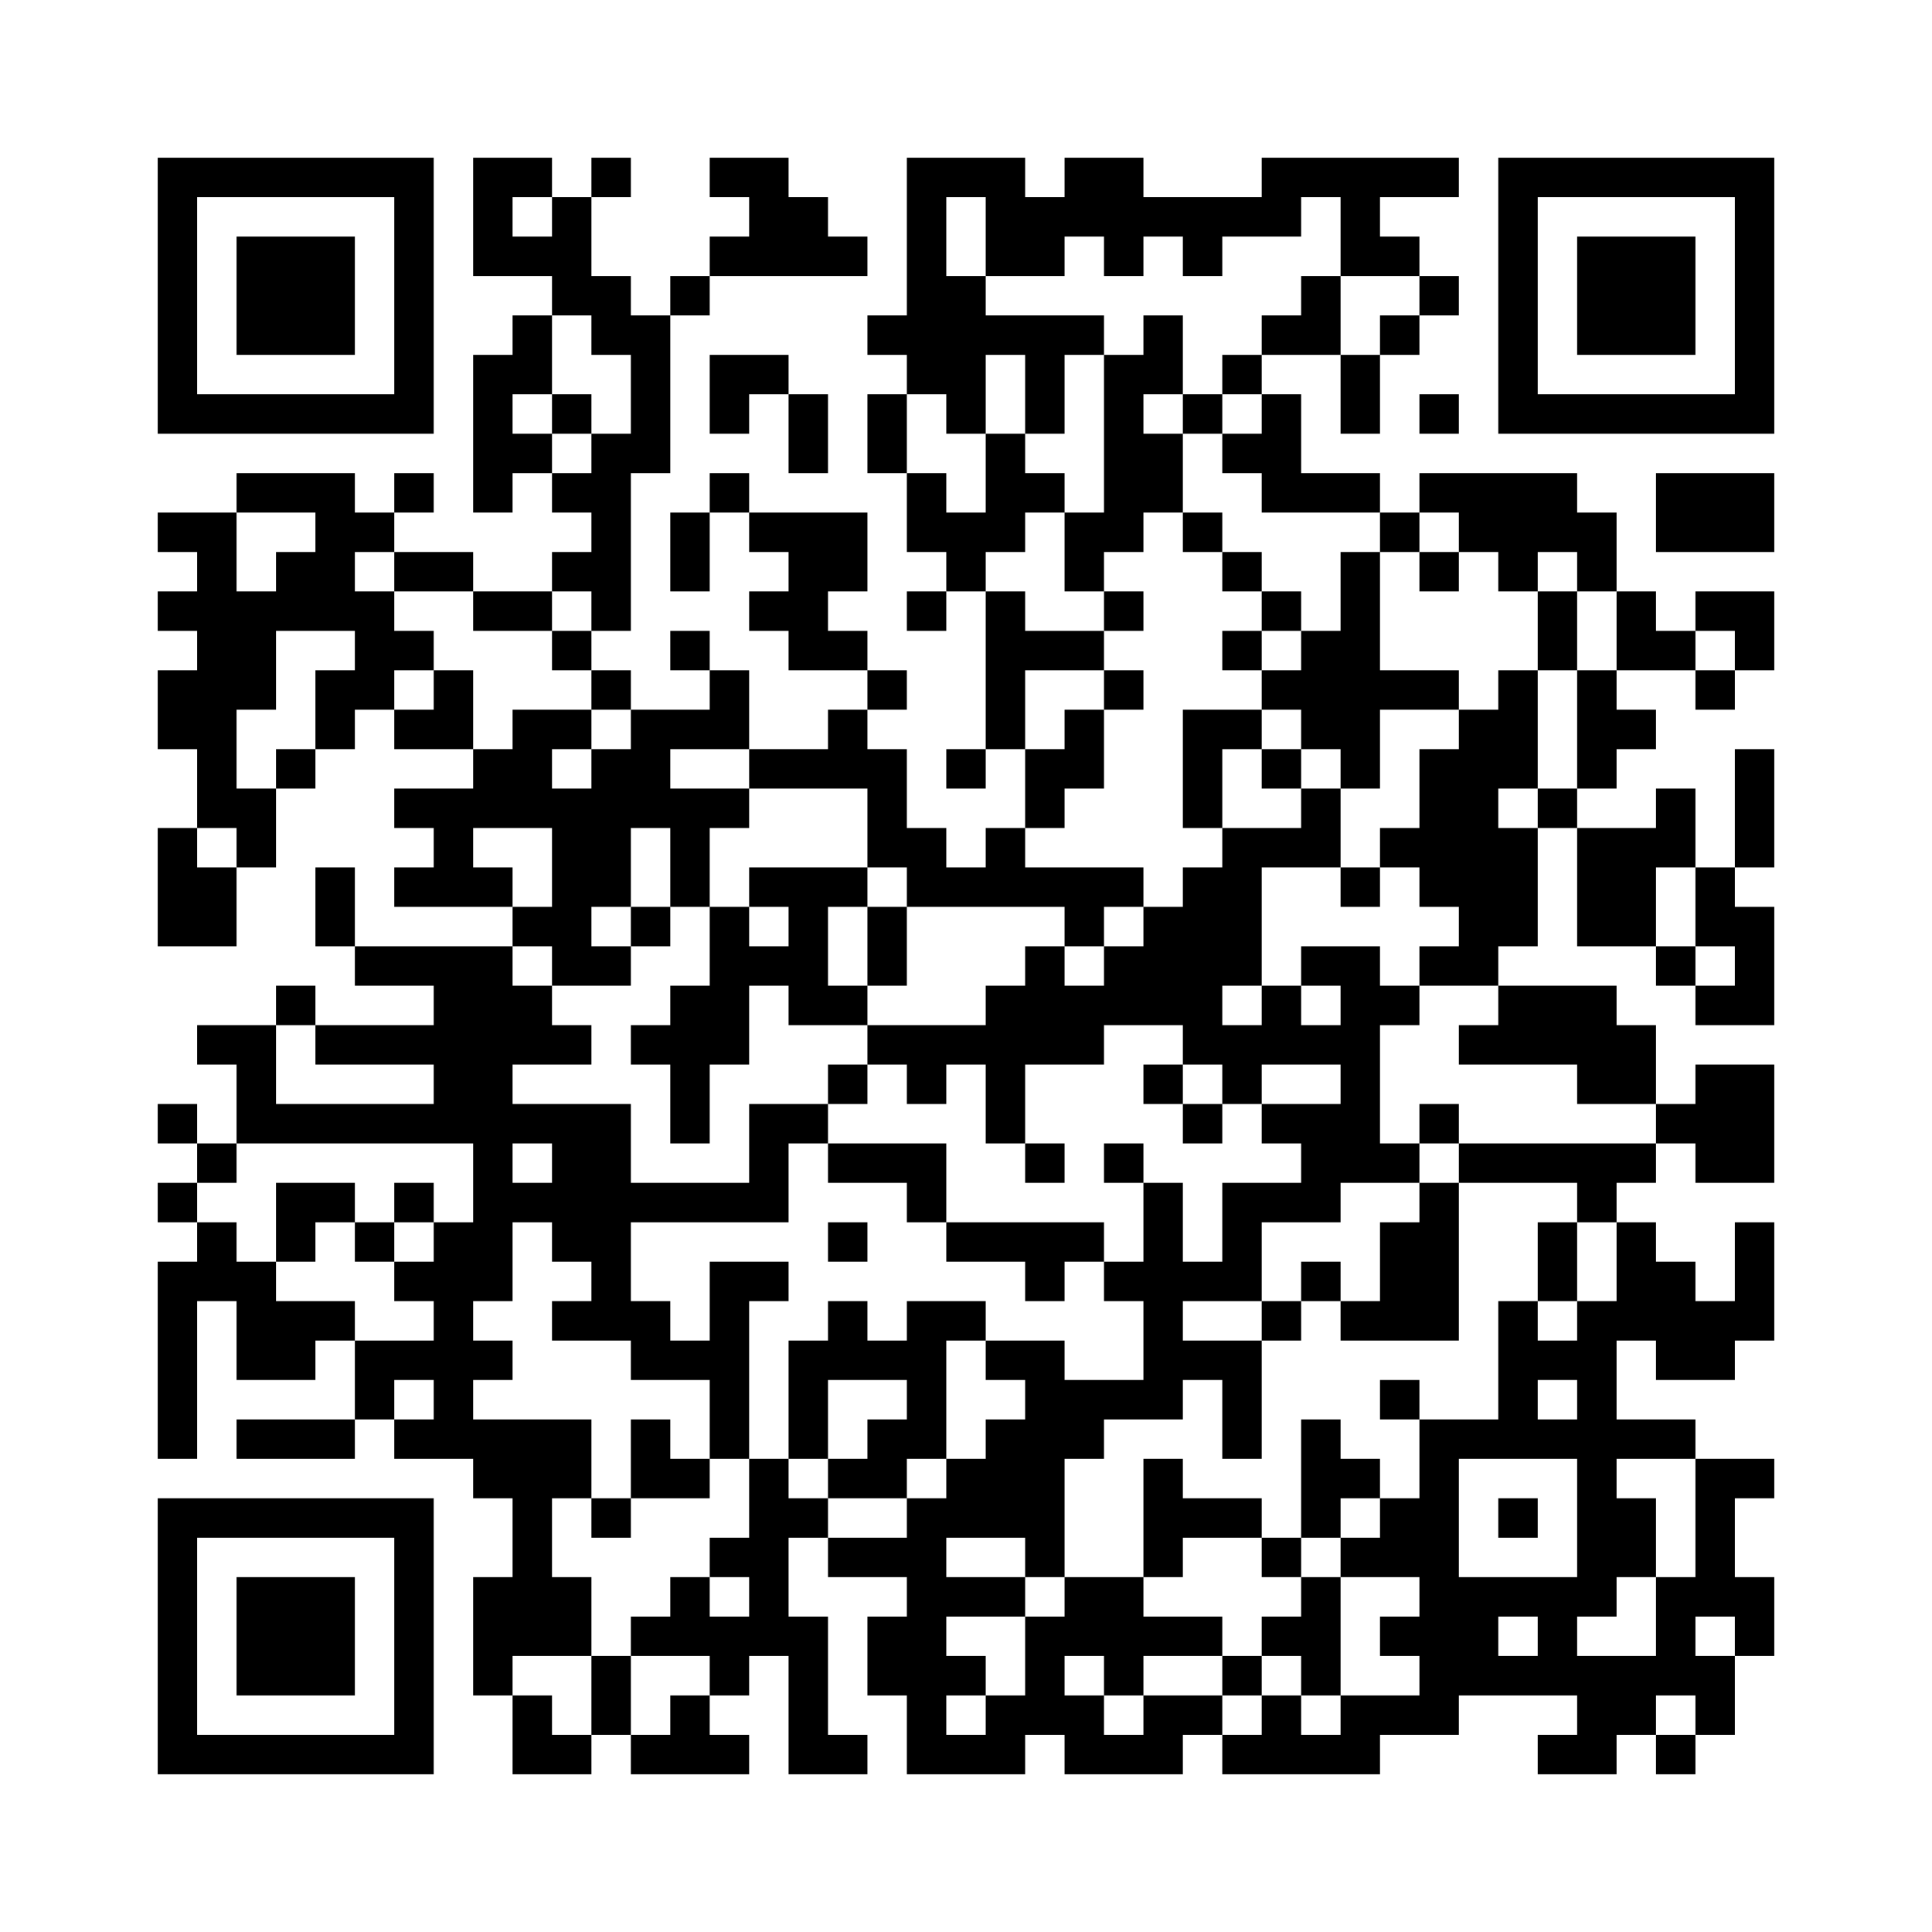
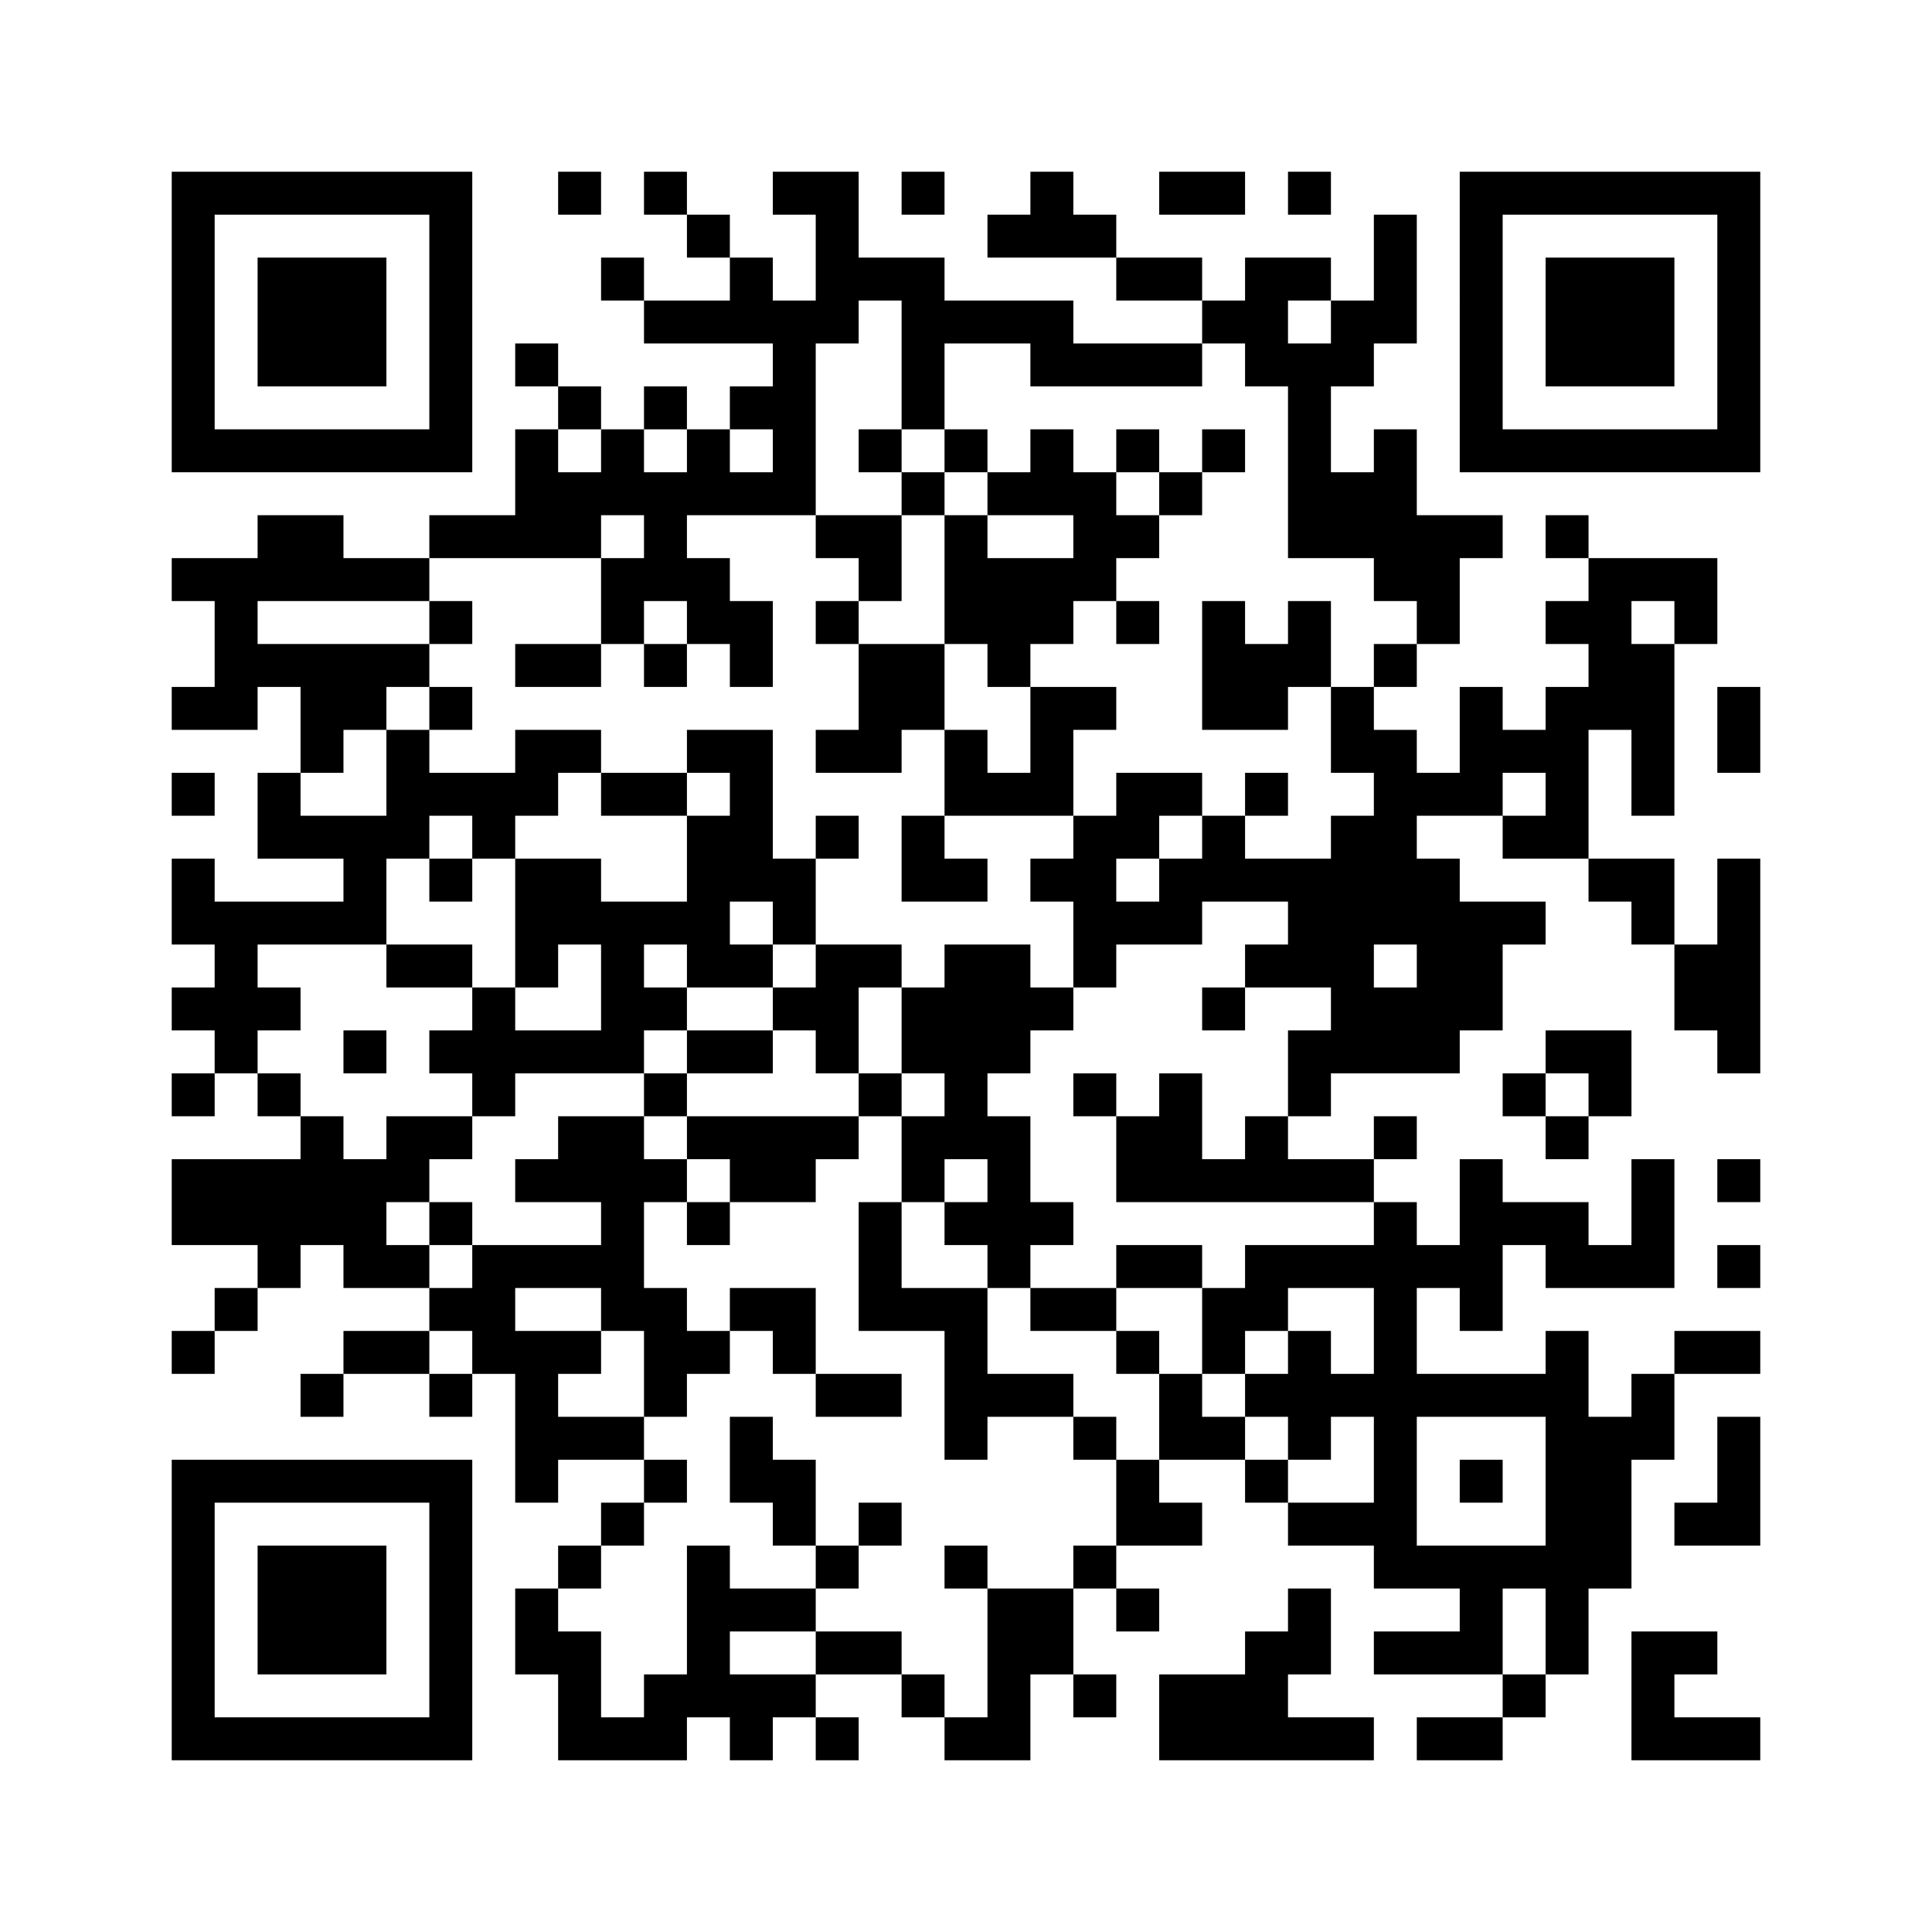
- <svg xmlns="http://www.w3.org/2000/svg" height="392" width="392" class="pyqrcode">
-   <path transform="scale(8)" stroke="#000" class="pyqrline" d="M4 4.5h7m1 0h2m1 0h1m2 0h2m3 0h3m1 0h2m3 0h5m1 0h7m-41 1h1m5 0h1m1 0h1m1 0h1m4 0h2m2 0h1m1 0h8m1 0h1m3 0h1m5 0h1m-41 1h1m1 0h3m1 0h1m1 0h3m3 0h4m1 0h1m1 0h2m1 0h1m1 0h1m3 0h2m2 0h1m1 0h3m1 0h1m-41 1h1m1 0h3m1 0h1m3 0h2m1 0h1m5 0h2m8 0h1m2 0h1m1 0h1m1 0h3m1 0h1m-41 1h1m1 0h3m1 0h1m2 0h1m1 0h2m5 0h6m1 0h1m2 0h2m1 0h1m2 0h1m1 0h3m1 0h1m-41 1h1m5 0h1m1 0h2m2 0h1m1 0h2m3 0h2m1 0h1m1 0h2m1 0h1m2 0h1m3 0h1m5 0h1m-41 1h7m1 0h1m1 0h1m1 0h1m1 0h1m1 0h1m1 0h1m1 0h1m1 0h1m1 0h1m1 0h1m1 0h1m1 0h1m1 0h1m1 0h7m-33 1h2m1 0h2m3 0h1m1 0h1m2 0h1m2 0h2m1 0h2m-27 1h3m1 0h1m1 0h1m1 0h2m2 0h1m4 0h1m1 0h2m1 0h2m2 0h3m1 0h4m2 0h3m-41 1h2m2 0h2m5 0h1m1 0h1m1 0h3m1 0h3m1 0h2m1 0h1m4 0h1m1 0h4m1 0h3m-40 1h1m1 0h2m1 0h2m2 0h2m1 0h1m2 0h2m2 0h1m2 0h1m3 0h1m2 0h1m1 0h1m1 0h1m1 0h1m-37 1h6m2 0h2m1 0h1m3 0h2m2 0h1m1 0h1m2 0h1m3 0h1m1 0h1m4 0h1m1 0h1m1 0h2m-40 1h2m2 0h2m3 0h1m2 0h1m2 0h2m3 0h3m3 0h1m1 0h2m4 0h1m1 0h2m1 0h1m-41 1h3m1 0h2m1 0h1m3 0h1m2 0h1m3 0h1m2 0h1m2 0h1m3 0h5m1 0h1m1 0h1m2 0h1m-40 1h2m2 0h1m1 0h2m1 0h2m1 0h3m2 0h1m3 0h1m1 0h1m2 0h2m1 0h2m2 0h2m1 0h2m-37 1h1m1 0h1m4 0h2m1 0h2m2 0h4m1 0h1m1 0h2m2 0h1m1 0h1m1 0h1m1 0h3m1 0h1m3 0h1m-40 1h2m3 0h9m3 0h1m3 0h1m3 0h1m2 0h1m2 0h2m1 0h1m2 0h1m1 0h1m-41 1h1m1 0h1m4 0h1m2 0h2m1 0h1m4 0h2m1 0h1m5 0h3m1 0h4m1 0h3m1 0h1m-41 1h2m2 0h1m1 0h3m1 0h2m1 0h1m1 0h3m1 0h6m1 0h2m2 0h1m1 0h3m1 0h2m1 0h1m-40 1h2m2 0h1m4 0h2m1 0h1m1 0h1m1 0h1m1 0h1m4 0h1m1 0h3m5 0h2m1 0h2m1 0h2m-36 1h4m1 0h2m2 0h3m1 0h1m3 0h1m1 0h4m1 0h2m1 0h2m4 0h1m1 0h1m-38 1h1m3 0h3m3 0h2m1 0h2m3 0h6m1 0h1m1 0h2m2 0h3m2 0h2m-40 1h2m1 0h7m1 0h3m3 0h6m2 0h5m2 0h5m-36 1h1m4 0h2m4 0h1m3 0h1m1 0h1m1 0h1m3 0h1m1 0h1m2 0h1m5 0h2m1 0h2m-41 1h1m1 0h10m1 0h1m1 0h2m4 0h1m4 0h1m1 0h3m1 0h1m5 0h3m-40 1h1m6 0h1m1 0h2m3 0h1m1 0h3m2 0h1m1 0h1m4 0h3m1 0h5m1 0h2m-41 1h1m2 0h2m1 0h1m1 0h8m3 0h1m5 0h1m1 0h3m2 0h1m3 0h1m-36 1h1m1 0h1m1 0h1m1 0h2m1 0h2m5 0h1m2 0h4m1 0h1m1 0h1m3 0h2m2 0h1m1 0h1m2 0h1m-41 1h3m3 0h3m2 0h1m2 0h2m6 0h1m1 0h4m1 0h1m1 0h2m2 0h1m1 0h2m1 0h1m-41 1h1m1 0h3m2 0h1m2 0h3m1 0h1m2 0h1m1 0h2m4 0h1m2 0h1m1 0h3m1 0h1m1 0h5m-41 1h1m1 0h2m1 0h4m3 0h3m1 0h4m1 0h2m2 0h3m6 0h3m1 0h2m-40 1h1m4 0h1m1 0h1m6 0h1m1 0h1m2 0h1m2 0h4m1 0h1m3 0h1m2 0h1m1 0h1m-37 1h1m1 0h3m1 0h5m1 0h1m1 0h1m1 0h1m1 0h2m1 0h3m3 0h1m1 0h1m2 0h7m-31 1h3m1 0h2m1 0h1m1 0h2m1 0h3m2 0h1m3 0h2m1 0h1m3 0h1m2 0h2m-41 1h7m2 0h1m1 0h1m3 0h2m2 0h4m2 0h3m1 0h1m1 0h2m1 0h1m1 0h2m1 0h1m-40 1h1m5 0h1m2 0h1m4 0h2m1 0h3m2 0h1m2 0h1m2 0h1m1 0h3m3 0h2m1 0h1m-40 1h1m1 0h3m1 0h1m1 0h3m2 0h1m1 0h1m3 0h3m1 0h2m4 0h1m2 0h5m1 0h3m-41 1h1m1 0h3m1 0h1m1 0h3m1 0h5m1 0h2m2 0h5m1 0h2m1 0h3m1 0h1m2 0h1m1 0h1m-41 1h1m1 0h3m1 0h1m1 0h1m2 0h1m2 0h1m1 0h1m1 0h3m1 0h1m1 0h1m2 0h1m1 0h1m2 0h8m-40 1h1m5 0h1m2 0h1m1 0h1m1 0h1m2 0h1m2 0h1m1 0h3m1 0h2m1 0h1m1 0h3m3 0h2m1 0h1m-40 1h7m2 0h2m1 0h3m1 0h2m1 0h3m1 0h3m1 0h4m4 0h2m1 0h1" />
+ <svg xmlns="http://www.w3.org/2000/svg" height="360" width="360" class="pyqrcode">
+   <path transform="scale(8)" stroke="#000" class="pyqrline" d="M4 4.5h7m2 0h1m1 0h1m2 0h2m1 0h1m2 0h1m2 0h2m1 0h1m3 0h7m-37 1h1m5 0h1m5 0h1m2 0h1m3 0h3m6 0h1m1 0h1m5 0h1m-37 1h1m1 0h3m1 0h1m3 0h1m2 0h1m1 0h3m4 0h2m1 0h2m1 0h1m1 0h1m1 0h3m1 0h1m-37 1h1m1 0h3m1 0h1m4 0h5m1 0h4m3 0h2m1 0h2m1 0h1m1 0h3m1 0h1m-37 1h1m1 0h3m1 0h1m1 0h1m5 0h1m2 0h1m2 0h4m1 0h3m2 0h1m1 0h3m1 0h1m-37 1h1m5 0h1m2 0h1m1 0h1m1 0h2m2 0h1m8 0h1m3 0h1m5 0h1m-37 1h7m1 0h1m1 0h1m1 0h1m1 0h1m1 0h1m1 0h1m1 0h1m1 0h1m1 0h1m1 0h1m1 0h1m1 0h7m-29 1h7m2 0h1m1 0h3m1 0h1m2 0h3m-27 1h2m2 0h4m1 0h1m3 0h2m1 0h1m2 0h2m3 0h5m1 0h1m-33 1h6m4 0h3m3 0h1m1 0h4m6 0h2m3 0h3m-35 1h1m4 0h1m3 0h1m1 0h2m1 0h1m2 0h3m1 0h1m1 0h1m1 0h1m2 0h1m2 0h2m1 0h1m-35 1h5m2 0h2m1 0h1m1 0h1m2 0h2m1 0h1m4 0h3m1 0h1m4 0h2m-35 1h2m1 0h2m1 0h1m9 0h2m2 0h2m2 0h2m1 0h1m2 0h1m1 0h3m1 0h1m-34 1h1m1 0h1m2 0h2m2 0h2m1 0h2m1 0h1m1 0h1m6 0h2m1 0h3m1 0h1m1 0h1m-37 1h1m1 0h1m2 0h4m1 0h2m1 0h1m4 0h3m1 0h2m1 0h1m2 0h3m1 0h1m1 0h1m-33 1h4m1 0h1m4 0h2m1 0h1m1 0h1m3 0h2m1 0h1m2 0h2m2 0h2m-33 1h1m3 0h1m1 0h1m1 0h2m2 0h3m2 0h2m1 0h2m1 0h7m3 0h2m1 0h1m-37 1h5m3 0h5m1 0h1m6 0h3m2 0h6m2 0h1m1 0h1m-36 1h1m3 0h2m1 0h1m1 0h1m1 0h2m1 0h2m1 0h2m1 0h1m3 0h3m1 0h2m4 0h2m-37 1h3m4 0h1m2 0h2m2 0h2m1 0h4m3 0h1m2 0h4m4 0h2m-36 1h1m2 0h1m1 0h5m1 0h2m1 0h1m1 0h3m6 0h4m2 0h2m2 0h1m-37 1h1m1 0h1m4 0h1m3 0h1m4 0h1m1 0h1m2 0h1m1 0h1m2 0h1m4 0h1m1 0h1m-31 1h1m1 0h2m2 0h2m1 0h4m1 0h3m2 0h2m1 0h1m2 0h1m3 0h1m-33 1h6m2 0h4m1 0h2m2 0h1m1 0h1m2 0h6m2 0h1m3 0h1m1 0h1m-37 1h5m1 0h1m3 0h1m1 0h1m3 0h1m1 0h3m7 0h1m1 0h3m1 0h1m-33 1h1m1 0h2m1 0h4m5 0h1m2 0h1m2 0h2m1 0h6m1 0h3m1 0h1m-36 1h1m4 0h2m2 0h2m1 0h2m1 0h3m1 0h2m2 0h2m2 0h1m1 0h1m-31 1h1m3 0h2m1 0h3m1 0h2m1 0h1m3 0h1m3 0h1m1 0h1m1 0h1m1 0h1m3 0h1m2 0h2m-34 1h1m2 0h1m1 0h1m2 0h1m3 0h2m1 0h3m2 0h1m1 0h8m1 0h1m-27 1h3m2 0h1m4 0h1m2 0h1m1 0h2m1 0h1m1 0h1m3 0h3m1 0h1m-37 1h7m1 0h1m2 0h1m1 0h2m7 0h1m2 0h1m2 0h1m1 0h1m1 0h2m2 0h1m-37 1h1m5 0h1m3 0h1m3 0h1m1 0h1m5 0h2m2 0h3m3 0h2m1 0h2m-37 1h1m1 0h3m1 0h1m2 0h1m2 0h1m2 0h1m2 0h1m2 0h1m6 0h6m-34 1h1m1 0h3m1 0h1m1 0h1m3 0h3m4 0h2m1 0h1m3 0h1m3 0h1m1 0h1m-33 1h1m1 0h3m1 0h1m1 0h2m2 0h1m2 0h2m2 0h2m4 0h2m1 0h3m1 0h1m1 0h2m-36 1h1m5 0h1m2 0h1m1 0h4m2 0h1m1 0h1m1 0h1m1 0h3m5 0h1m2 0h1m-35 1h7m2 0h3m1 0h1m1 0h1m2 0h2m3 0h5m1 0h2m3 0h3" />
</svg>
